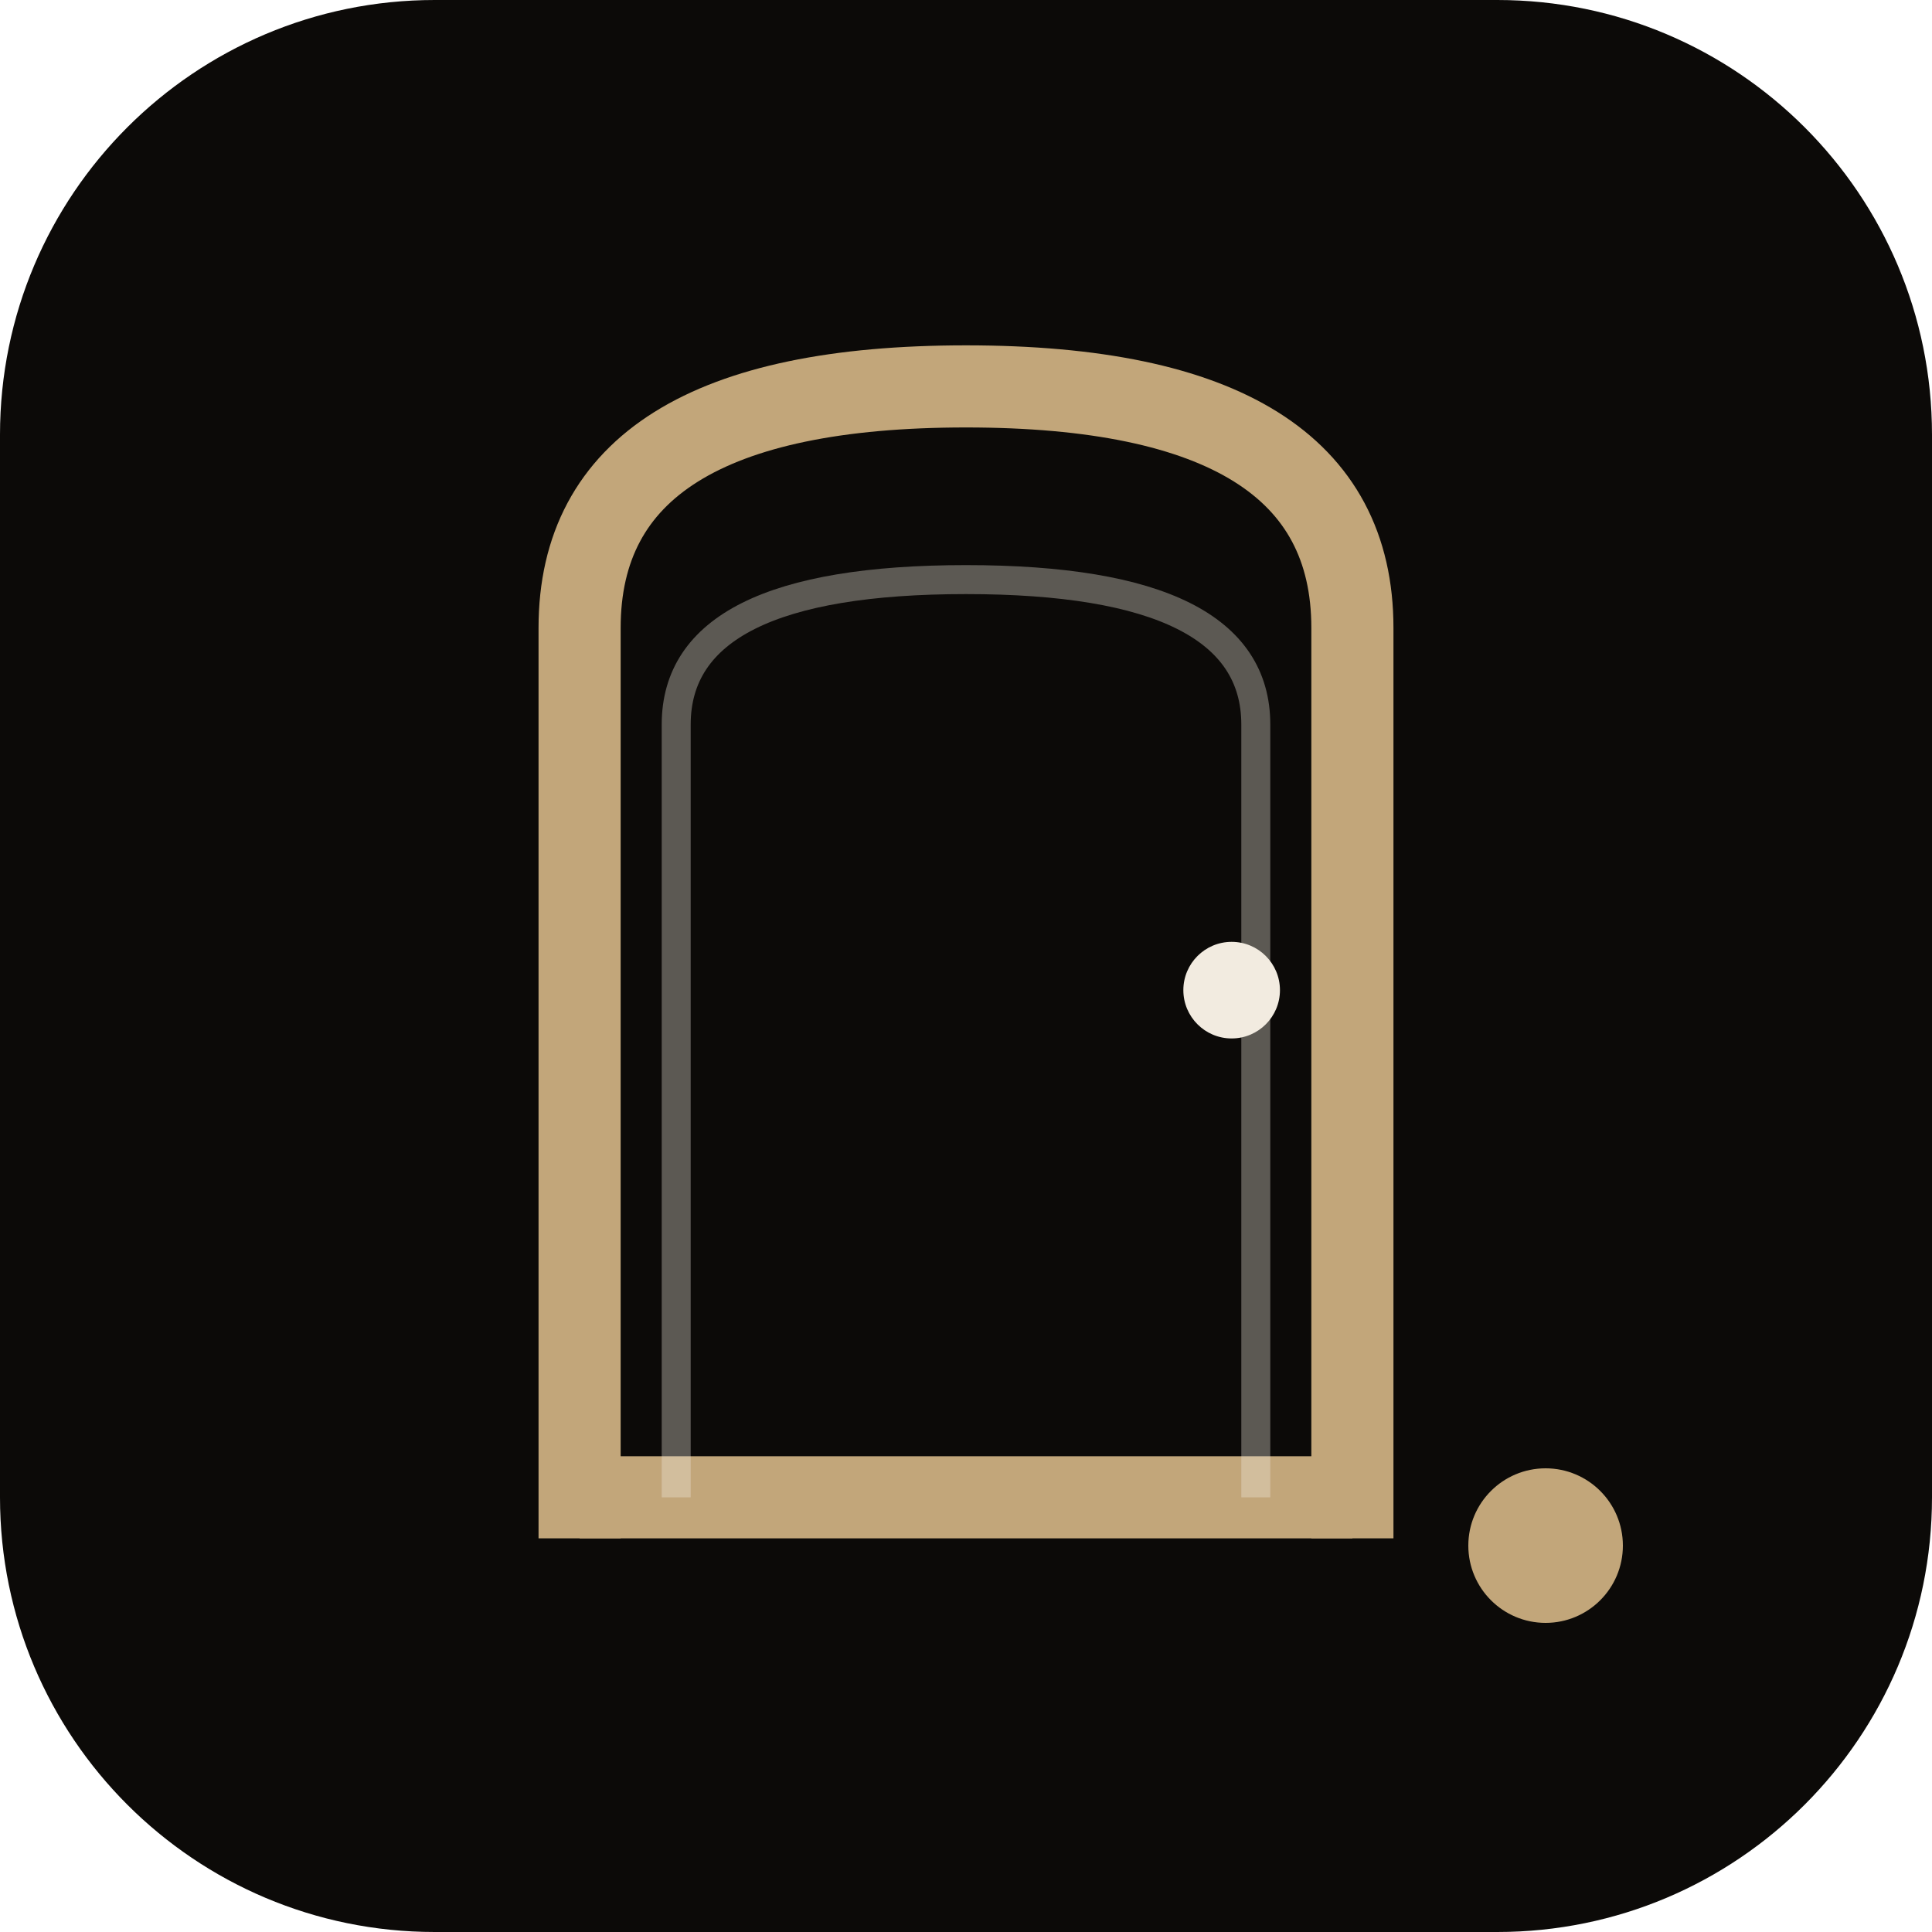
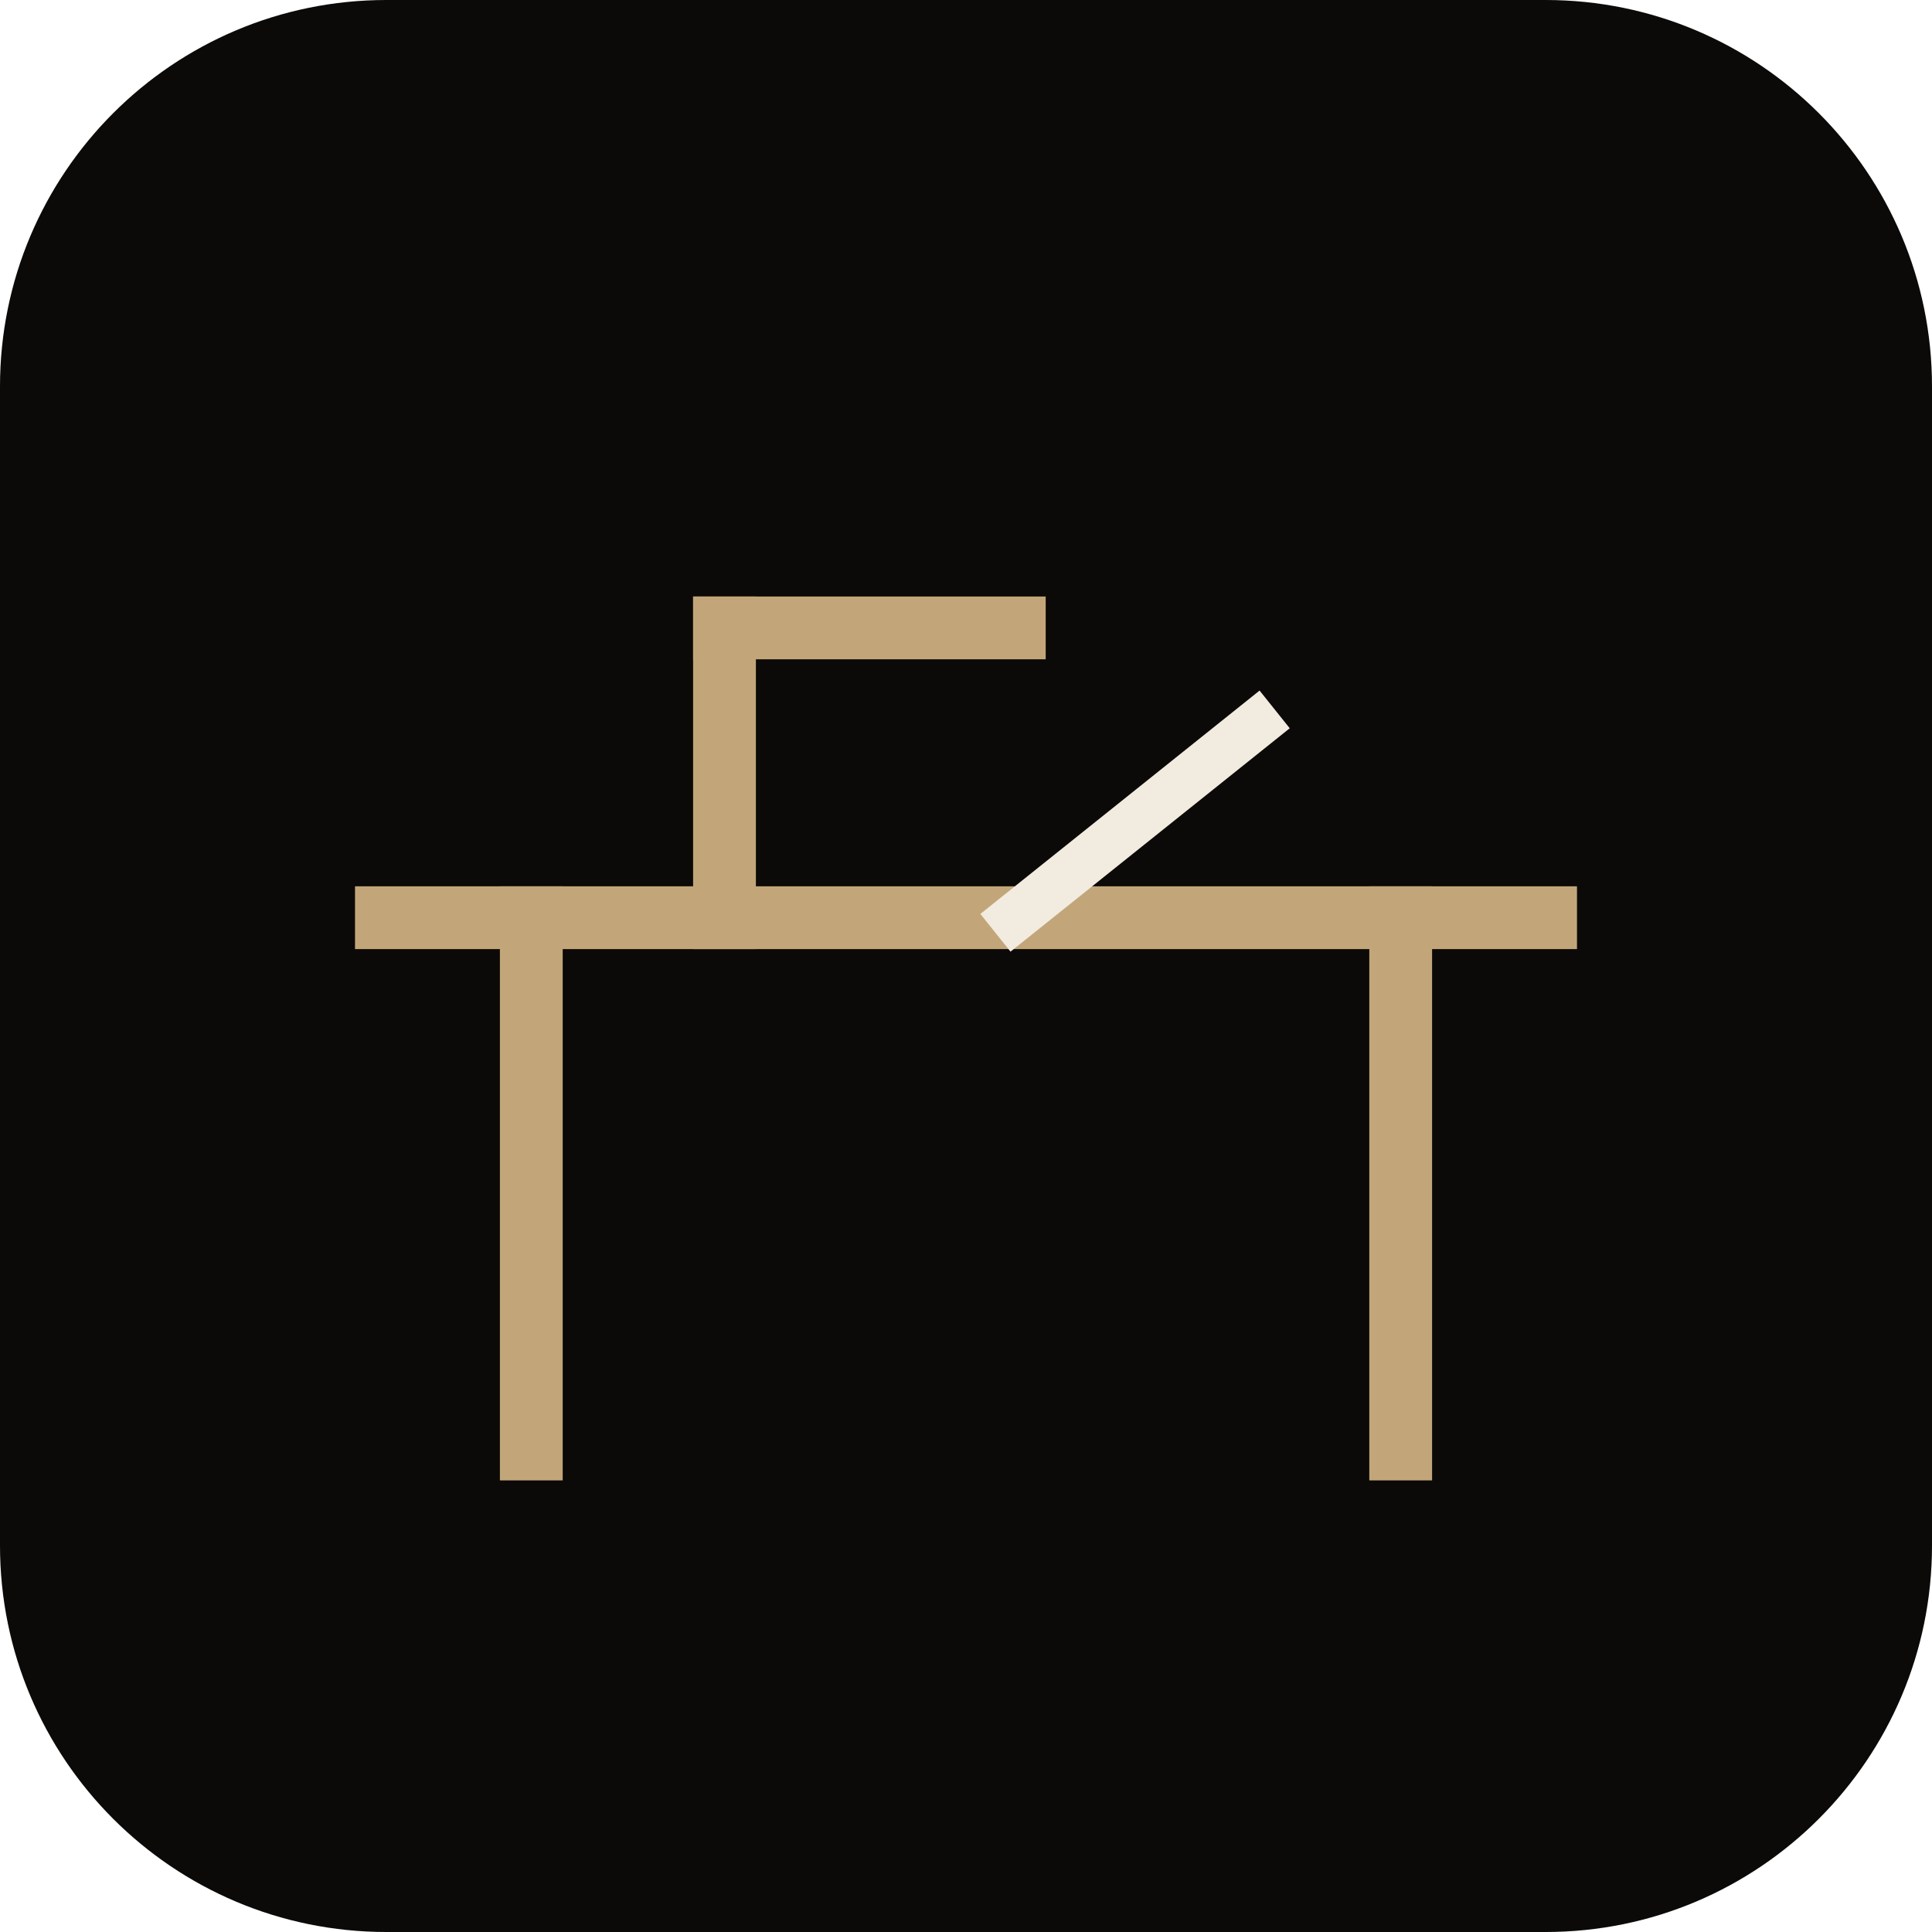
- <svg xmlns="http://www.w3.org/2000/svg" viewBox="0 0 80 80" width="80" height="80" role="img" aria-label="Deskly mark">
-   <rect width="80" height="80" rx="18" fill="#0c0a08" />
-   <path d="M24 62V26q0-10 16-10t16 10v36" fill="none" stroke="#c2a67a" stroke-width="3.4" stroke-linecap="square" />
-   <path d="M24 62h32" fill="none" stroke="#c2a67a" stroke-width="3.4" />
-   <path d="M28 62V30q0-6 12-6t12 6v32" fill="none" stroke="#f2ebe0" stroke-width="1.2" opacity=".35" />
-   <circle cx="51" cy="41" r="2" fill="#f2ebe0" />
-   <circle cx="64" cy="64" r="3.2" fill="#c2a67a" />
+ <svg xmlns="http://www.w3.org/2000/svg" viewBox="0 0 80 80" width="80" height="80" role="img" aria-label="Deskly">
+   <rect width="80" height="80" rx="16" fill="#0c0a08" />
+   <g fill="none" stroke="#c2a67a" stroke-width="2.6" stroke-linecap="square" stroke-linejoin="miter">
+     <path d="M16 38h48" />
+     <path d="M22 38v22" />
+     <path d="M58 38v22" />
+     <path d="M30 38v-12" />
+     <path d="M30 26h12" />
+   </g>
+   <path d="M42 38l10-8" fill="none" stroke="#f2ebe0" stroke-width="2" stroke-linecap="square" />
</svg>
